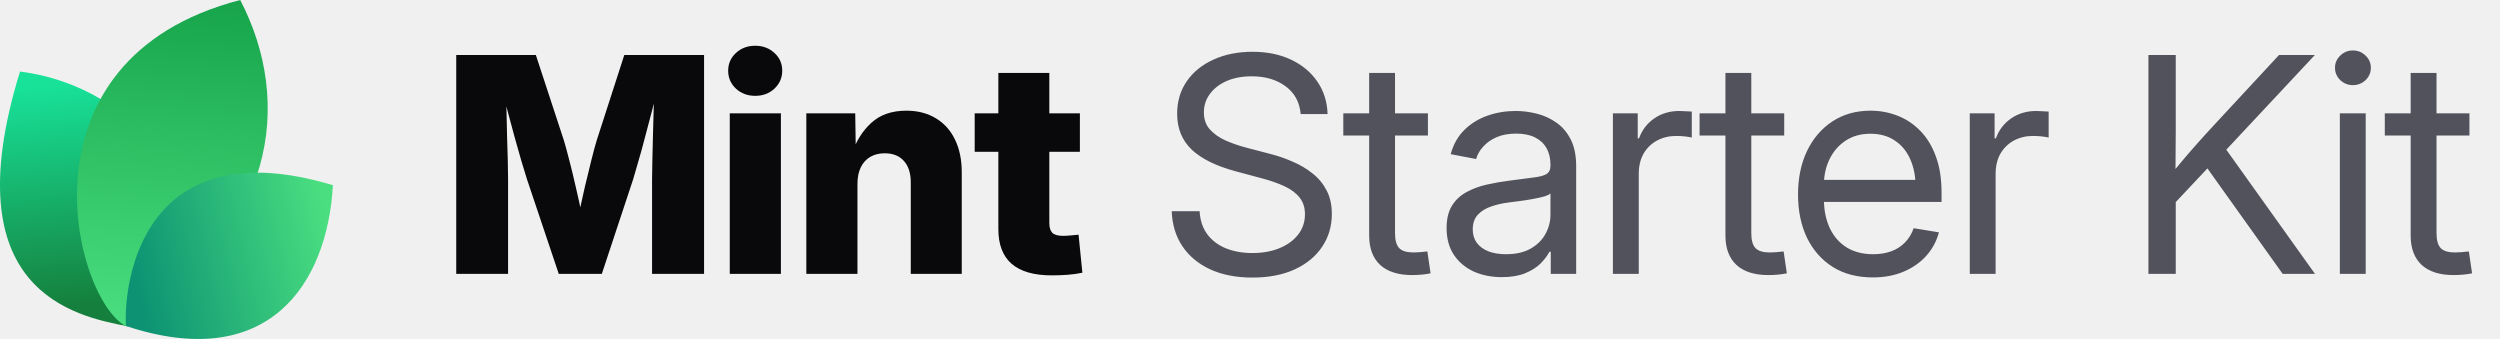
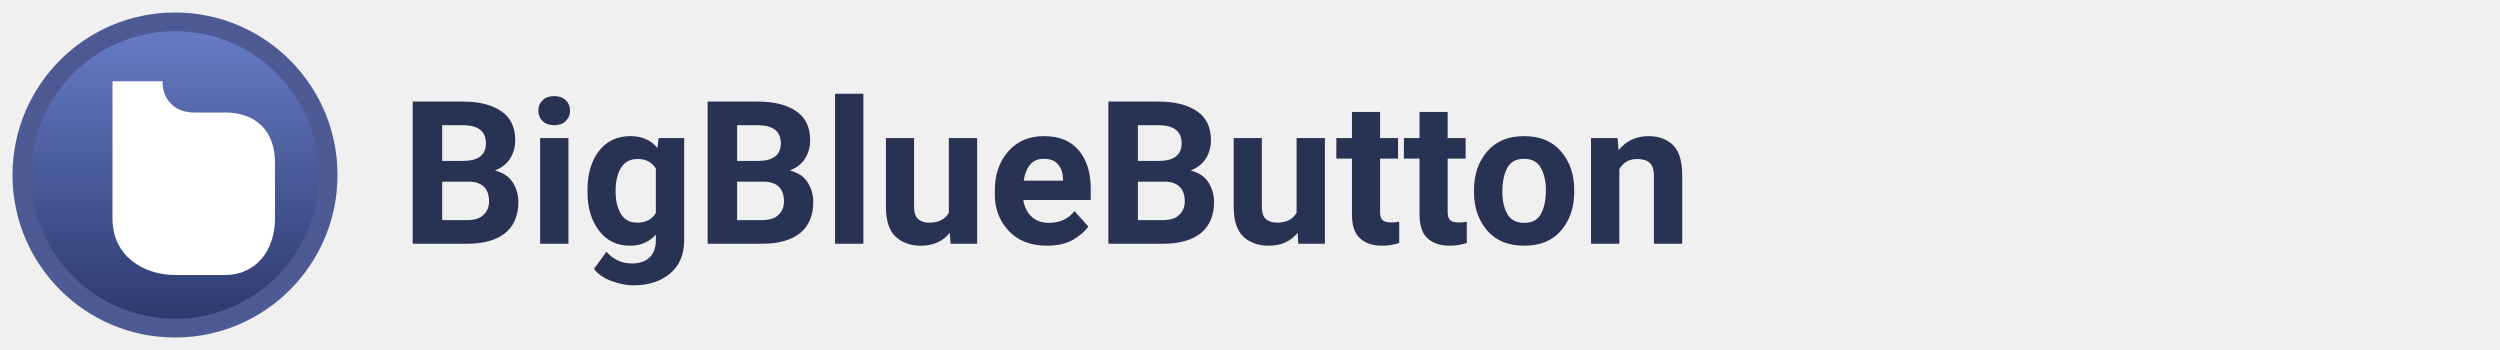
- <svg xmlns="http://www.w3.org/2000/svg" width="177" height="24" viewBox="0 0 177 24" fill="none">
-   <path d="M9.061 23.108C5.268 22.377 -3.391 20.627 1.417 5.064C9.634 6.099 16.973 14.064 9.061 23.108Z" fill="url(#paint0_linear_17557_2020)" />
-   <path d="M8.919 23.094C5.276 21.222 0.784 4.209 17.007 0C20.757 7.193 19.621 16.545 8.919 23.094Z" fill="url(#paint1_linear_17557_2020)" />
-   <path d="M8.914 23.079C8.735 19.882 10.159 9.085 23.57 13.111C23.181 20.123 18.984 26.418 8.914 23.079Z" fill="url(#paint2_linear_17557_2020)" />
-   <path d="M32.301 19.392V3.894H37.938L39.925 9.948C40.036 10.315 40.164 10.787 40.31 11.362C40.462 11.938 40.611 12.552 40.757 13.204C40.91 13.855 41.048 14.483 41.173 15.086C41.305 15.682 41.412 16.192 41.495 16.615H40.695C40.771 16.192 40.871 15.682 40.996 15.086C41.128 14.49 41.267 13.866 41.412 13.214C41.565 12.562 41.714 11.948 41.86 11.373C42.005 10.79 42.133 10.315 42.244 9.948L44.2 3.894H49.848V19.392H46.166V12.704C46.166 12.357 46.173 11.917 46.187 11.383C46.2 10.849 46.214 10.27 46.228 9.646C46.249 9.022 46.266 8.391 46.28 7.753C46.301 7.115 46.311 6.519 46.311 5.964H46.623C46.485 6.561 46.332 7.181 46.166 7.826C45.999 8.471 45.833 9.102 45.666 9.719C45.507 10.336 45.351 10.901 45.198 11.414C45.053 11.928 44.928 12.357 44.824 12.704L42.608 19.392H39.561L37.314 12.704C37.203 12.357 37.072 11.928 36.919 11.414C36.773 10.901 36.614 10.34 36.441 9.729C36.274 9.112 36.104 8.481 35.931 7.836C35.764 7.192 35.608 6.567 35.463 5.964H35.827C35.834 6.512 35.844 7.105 35.858 7.743C35.872 8.374 35.886 9.005 35.9 9.636C35.92 10.26 35.938 10.839 35.952 11.373C35.965 11.907 35.972 12.351 35.972 12.704V19.392H32.301ZM51.668 19.392V8.024H55.288V19.392H51.668ZM53.468 6.786C52.927 6.786 52.473 6.616 52.105 6.276C51.738 5.93 51.554 5.507 51.554 5.007C51.554 4.508 51.738 4.088 52.105 3.749C52.473 3.409 52.927 3.239 53.468 3.239C54.009 3.239 54.463 3.409 54.83 3.749C55.198 4.082 55.382 4.501 55.382 5.007C55.382 5.507 55.198 5.93 54.83 6.276C54.463 6.616 54.009 6.786 53.468 6.786ZM60.708 13.027V19.392H57.088V8.024H60.551L60.593 10.967H60.281C60.593 10.024 61.061 9.268 61.685 8.7C62.309 8.124 63.138 7.836 64.171 7.836C64.975 7.836 65.672 8.017 66.262 8.377C66.851 8.731 67.302 9.234 67.614 9.885C67.933 10.537 68.092 11.307 68.092 12.194V19.392H64.483V12.912C64.483 12.26 64.32 11.754 63.994 11.394C63.675 11.033 63.221 10.853 62.632 10.853C62.25 10.853 61.914 10.936 61.623 11.102C61.332 11.269 61.106 11.515 60.947 11.841C60.787 12.16 60.708 12.555 60.708 13.027ZM76.456 8.024V10.749H69.008V8.024H76.456ZM70.683 5.163H74.292V15.783C74.292 16.102 74.361 16.334 74.5 16.48C74.646 16.625 74.899 16.698 75.259 16.698C75.405 16.698 75.596 16.688 75.831 16.667C76.074 16.646 76.251 16.629 76.362 16.615L76.632 19.309C76.313 19.378 75.963 19.427 75.582 19.455C75.207 19.482 74.836 19.496 74.469 19.496C73.2 19.496 72.25 19.222 71.619 18.674C70.995 18.127 70.683 17.308 70.683 16.22V5.163Z" fill="#09090B" />
-   <path d="M88.667 19.652C87.523 19.652 86.528 19.458 85.682 19.07C84.843 18.681 84.188 18.137 83.716 17.437C83.245 16.736 82.992 15.908 82.957 14.951H84.933C84.968 15.596 85.148 16.14 85.474 16.584C85.8 17.021 86.24 17.354 86.795 17.582C87.35 17.804 87.974 17.915 88.667 17.915C89.388 17.915 90.026 17.801 90.581 17.572C91.143 17.343 91.583 17.024 91.902 16.615C92.228 16.199 92.391 15.717 92.391 15.169C92.391 14.698 92.266 14.306 92.017 13.994C91.767 13.675 91.413 13.408 90.956 13.193C90.498 12.978 89.954 12.787 89.323 12.621L87.502 12.132C86.123 11.765 85.082 11.255 84.382 10.603C83.689 9.944 83.342 9.095 83.342 8.055C83.342 7.174 83.571 6.404 84.028 5.746C84.486 5.087 85.117 4.577 85.921 4.217C86.726 3.849 87.645 3.666 88.678 3.666C89.718 3.666 90.63 3.853 91.413 4.227C92.204 4.602 92.824 5.122 93.275 5.787C93.726 6.446 93.965 7.209 93.993 8.076H92.089C92.013 7.23 91.656 6.574 91.018 6.11C90.387 5.638 89.586 5.403 88.615 5.403C87.95 5.403 87.36 5.513 86.847 5.735C86.341 5.957 85.946 6.262 85.661 6.651C85.377 7.032 85.235 7.469 85.235 7.961C85.235 8.447 85.377 8.849 85.661 9.168C85.946 9.48 86.317 9.74 86.774 9.948C87.232 10.149 87.724 10.319 88.251 10.457L89.884 10.884C90.439 11.023 90.977 11.206 91.496 11.435C92.023 11.657 92.495 11.934 92.911 12.267C93.334 12.593 93.67 12.995 93.92 13.474C94.17 13.945 94.294 14.504 94.294 15.149C94.294 16.015 94.066 16.788 93.608 17.468C93.157 18.148 92.512 18.681 91.673 19.07C90.834 19.458 89.832 19.652 88.667 19.652ZM101.097 8.024V9.594H95.106V8.024H101.097ZM96.937 5.163H98.767V16.521C98.767 17 98.865 17.347 99.059 17.562C99.26 17.77 99.6 17.874 100.078 17.874C100.21 17.874 100.366 17.867 100.546 17.853C100.733 17.832 100.903 17.815 101.056 17.801L101.285 19.351C101.097 19.392 100.886 19.423 100.65 19.444C100.414 19.465 100.189 19.475 99.974 19.475C98.996 19.475 98.244 19.236 97.717 18.758C97.197 18.272 96.937 17.579 96.937 16.677V5.163ZM106.33 19.621C105.595 19.621 104.932 19.489 104.343 19.226C103.754 18.955 103.285 18.564 102.939 18.05C102.592 17.53 102.419 16.896 102.419 16.147C102.419 15.495 102.547 14.965 102.804 14.556C103.06 14.146 103.403 13.828 103.833 13.599C104.263 13.363 104.742 13.186 105.269 13.068C105.796 12.95 106.333 12.857 106.881 12.787C107.574 12.69 108.132 12.617 108.555 12.569C108.978 12.52 109.287 12.441 109.481 12.33C109.675 12.212 109.772 12.014 109.772 11.737V11.654C109.772 11.203 109.679 10.815 109.492 10.489C109.311 10.163 109.041 9.91 108.68 9.729C108.32 9.549 107.872 9.459 107.338 9.459C106.805 9.459 106.34 9.546 105.945 9.719C105.556 9.892 105.241 10.118 104.998 10.395C104.755 10.665 104.593 10.953 104.509 11.258L102.71 10.915C102.897 10.222 103.22 9.65 103.677 9.199C104.135 8.748 104.679 8.412 105.31 8.19C105.941 7.968 106.607 7.857 107.307 7.857C107.8 7.857 108.295 7.92 108.795 8.044C109.301 8.169 109.765 8.381 110.188 8.679C110.611 8.97 110.951 9.369 111.208 9.875C111.464 10.374 111.593 11.005 111.593 11.768V19.392H109.793V17.822H109.7C109.568 18.085 109.363 18.359 109.086 18.643C108.809 18.921 108.444 19.153 107.994 19.34C107.543 19.527 106.988 19.621 106.33 19.621ZM106.621 17.998C107.321 17.998 107.904 17.867 108.368 17.603C108.84 17.333 109.19 16.986 109.419 16.563C109.654 16.133 109.772 15.682 109.772 15.211V13.692C109.703 13.769 109.554 13.841 109.325 13.911C109.096 13.973 108.829 14.032 108.524 14.088C108.226 14.143 107.921 14.192 107.609 14.233C107.304 14.275 107.033 14.309 106.798 14.337C106.354 14.393 105.938 14.49 105.549 14.628C105.168 14.76 104.86 14.954 104.624 15.211C104.388 15.467 104.27 15.811 104.27 16.241C104.27 16.615 104.367 16.934 104.561 17.198C104.762 17.461 105.04 17.662 105.393 17.801C105.747 17.933 106.156 17.998 106.621 17.998ZM114.193 19.392V8.024H115.951V9.792H116.045C116.253 9.209 116.61 8.741 117.116 8.388C117.622 8.034 118.219 7.857 118.905 7.857C119.058 7.857 119.217 7.864 119.384 7.878C119.55 7.885 119.682 7.892 119.779 7.899V9.74C119.716 9.719 119.578 9.695 119.363 9.667C119.155 9.639 118.922 9.625 118.666 9.625C118.174 9.625 117.726 9.733 117.324 9.948C116.922 10.163 116.603 10.471 116.367 10.874C116.138 11.276 116.024 11.758 116.024 12.319V19.392H114.193ZM126.322 8.024V9.594H120.33V8.024H126.322ZM122.161 5.163H123.992V16.521C123.992 17 124.089 17.347 124.283 17.562C124.484 17.77 124.824 17.874 125.302 17.874C125.434 17.874 125.59 17.867 125.77 17.853C125.958 17.832 126.127 17.815 126.28 17.801L126.509 19.351C126.322 19.392 126.11 19.423 125.874 19.444C125.639 19.465 125.413 19.475 125.198 19.475C124.221 19.475 123.468 19.236 122.941 18.758C122.421 18.272 122.161 17.579 122.161 16.677V5.163ZM132.604 19.642C131.502 19.642 130.555 19.396 129.765 18.903C128.974 18.404 128.364 17.714 127.934 16.834C127.511 15.946 127.3 14.927 127.3 13.775C127.3 12.611 127.511 11.584 127.934 10.697C128.364 9.802 128.964 9.102 129.734 8.596C130.51 8.089 131.408 7.836 132.428 7.836C133.1 7.836 133.738 7.954 134.341 8.19C134.952 8.426 135.489 8.783 135.954 9.261C136.425 9.74 136.793 10.343 137.056 11.071C137.327 11.792 137.462 12.645 137.462 13.63V14.296H128.433V12.735H136.463L135.631 13.297C135.631 12.541 135.506 11.876 135.257 11.3C135.007 10.725 134.643 10.277 134.165 9.958C133.686 9.632 133.107 9.469 132.428 9.469C131.748 9.469 131.162 9.632 130.67 9.958C130.177 10.284 129.796 10.725 129.526 11.279C129.262 11.827 129.13 12.441 129.13 13.12V14.046C129.13 14.864 129.273 15.572 129.557 16.168C129.841 16.757 130.243 17.211 130.763 17.53C131.283 17.842 131.901 17.998 132.615 17.998C133.093 17.998 133.523 17.929 133.905 17.79C134.293 17.645 134.619 17.433 134.882 17.156C135.153 16.879 135.354 16.546 135.486 16.157L137.275 16.449C137.108 17.08 136.81 17.634 136.38 18.113C135.95 18.591 135.413 18.966 134.768 19.236C134.123 19.507 133.402 19.642 132.604 19.642ZM139.459 19.392V8.024H141.217V9.792H141.311C141.519 9.209 141.876 8.741 142.382 8.388C142.888 8.034 143.485 7.857 144.171 7.857C144.324 7.857 144.483 7.864 144.649 7.878C144.816 7.885 144.948 7.892 145.045 7.899V9.74C144.982 9.719 144.844 9.695 144.629 9.667C144.421 9.639 144.188 9.625 143.932 9.625C143.439 9.625 142.992 9.733 142.59 9.948C142.188 10.163 141.869 10.471 141.633 10.874C141.404 11.276 141.29 11.758 141.29 12.319V19.392H139.459ZM153.429 14.961V12.715C153.783 12.257 154.136 11.82 154.49 11.404C154.844 10.981 155.204 10.565 155.572 10.156C155.939 9.74 156.314 9.327 156.695 8.918L161.355 3.894H163.893L157.277 10.967H157.184L153.429 14.961ZM152.108 19.392V3.894H154.043V9.241L154.022 12.559L154.043 13.505V19.392H152.108ZM161.615 19.392L155.967 11.477L157.173 9.969L163.903 19.392H161.615ZM165.661 19.392V8.024H167.492V19.392H165.661ZM166.587 6.027C166.24 6.027 165.942 5.909 165.692 5.673C165.443 5.43 165.318 5.139 165.318 4.799C165.318 4.459 165.443 4.172 165.692 3.936C165.942 3.693 166.24 3.572 166.587 3.572C166.934 3.572 167.232 3.693 167.482 3.936C167.731 4.172 167.856 4.459 167.856 4.799C167.856 5.139 167.731 5.43 167.482 5.673C167.232 5.909 166.934 6.027 166.587 6.027ZM174.836 8.024V9.594H168.844V8.024H174.836ZM170.675 5.163H172.506V16.521C172.506 17 172.603 17.347 172.797 17.562C172.998 17.77 173.338 17.874 173.816 17.874C173.948 17.874 174.104 17.867 174.284 17.853C174.472 17.832 174.641 17.815 174.794 17.801L175.023 19.351C174.836 19.392 174.624 19.423 174.388 19.444C174.153 19.465 173.927 19.475 173.712 19.475C172.735 19.475 171.982 19.236 171.455 18.758C170.935 18.272 170.675 17.579 170.675 16.677V5.163Z" fill="#52525C" />
+ <svg xmlns="http://www.w3.org/2000/svg" width="200" height="28" viewBox="0 0 200 28" fill="none">
+   <circle cx="14" cy="14" r="13" fill="#4E5A94" />
+   <circle cx="14" cy="14" r="11.5" fill="url(#bbb_gl)" />
+   <path d="M9 6.5C9 6.5 9 14.5 9 17.5C9 20.5 11.5 22 14 22H18C20.5 22 22 20 22 17.5V13C22 10.5 20.5 9 18 9H15.5C14 9 13 8 13 6.5C13 5 13 6.5 13 6.5H9Z" fill="white" />
+   <text x="32" y="19.5" font-family="system-ui, -apple-system, 'Segoe UI', Roboto, sans-serif" font-size="16" font-weight="600" fill="#283252">BigBlueButton</text>
  <defs>
-     <linearGradient id="paint0_linear_17557_2020" x1="3.776" y1="5.916" x2="5.232" y2="21.559" gradientUnits="userSpaceOnUse">
-       <stop stop-color="#18E299" />
-       <stop offset="1" stop-color="#15803D" />
-     </linearGradient>
-     <linearGradient id="paint1_linear_17557_2020" x1="12.171" y1="-0.718" x2="10.19" y2="22.983" gradientUnits="userSpaceOnUse">
-       <stop stop-color="#16A34A" />
-       <stop offset="1" stop-color="#4ADE80" />
-     </linearGradient>
-     <linearGradient id="paint2_linear_17557_2020" x1="23.133" y1="15.353" x2="9.338" y2="18.52" gradientUnits="userSpaceOnUse">
-       <stop stop-color="#4ADE80" />
-       <stop offset="1" stop-color="#0D9373" />
+     <linearGradient id="bbb_gl" x1="14" y1="2.5" x2="14" y2="25.5" gradientUnits="userSpaceOnUse">
+       <stop stop-color="#667BC4" />
+       <stop offset="1" stop-color="#2E3A6E" />
    </linearGradient>
  </defs>
</svg>
